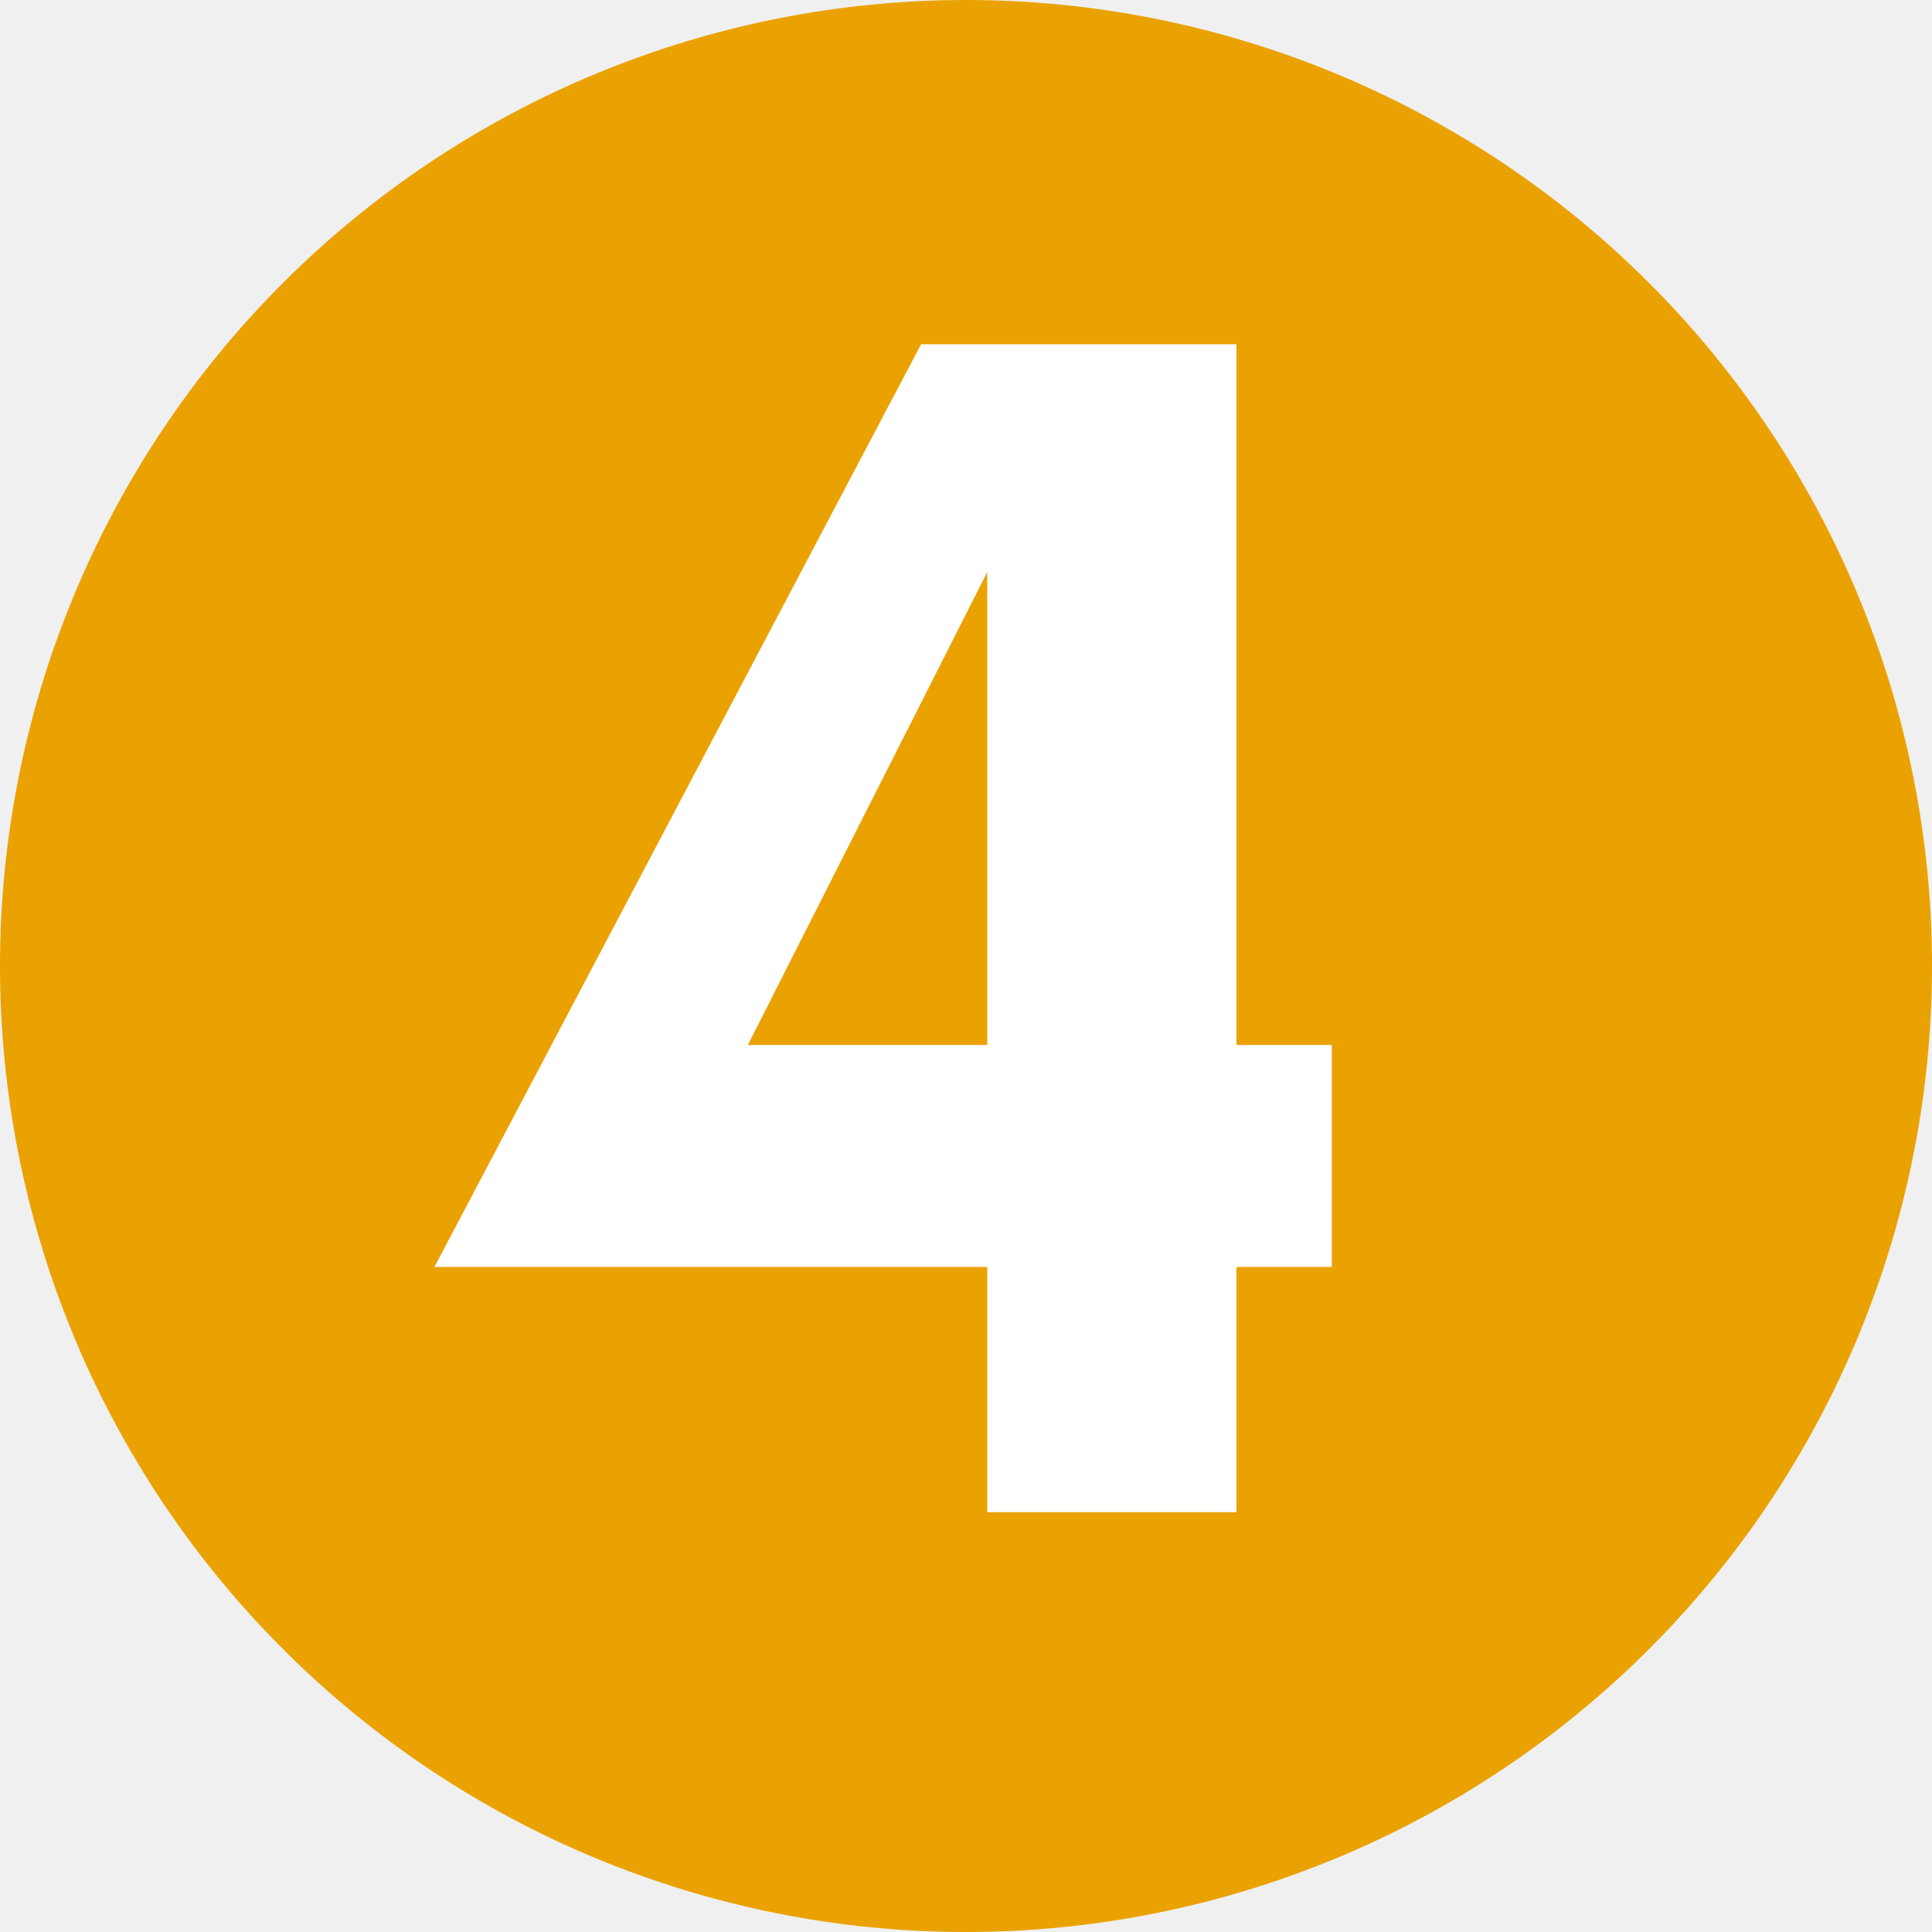
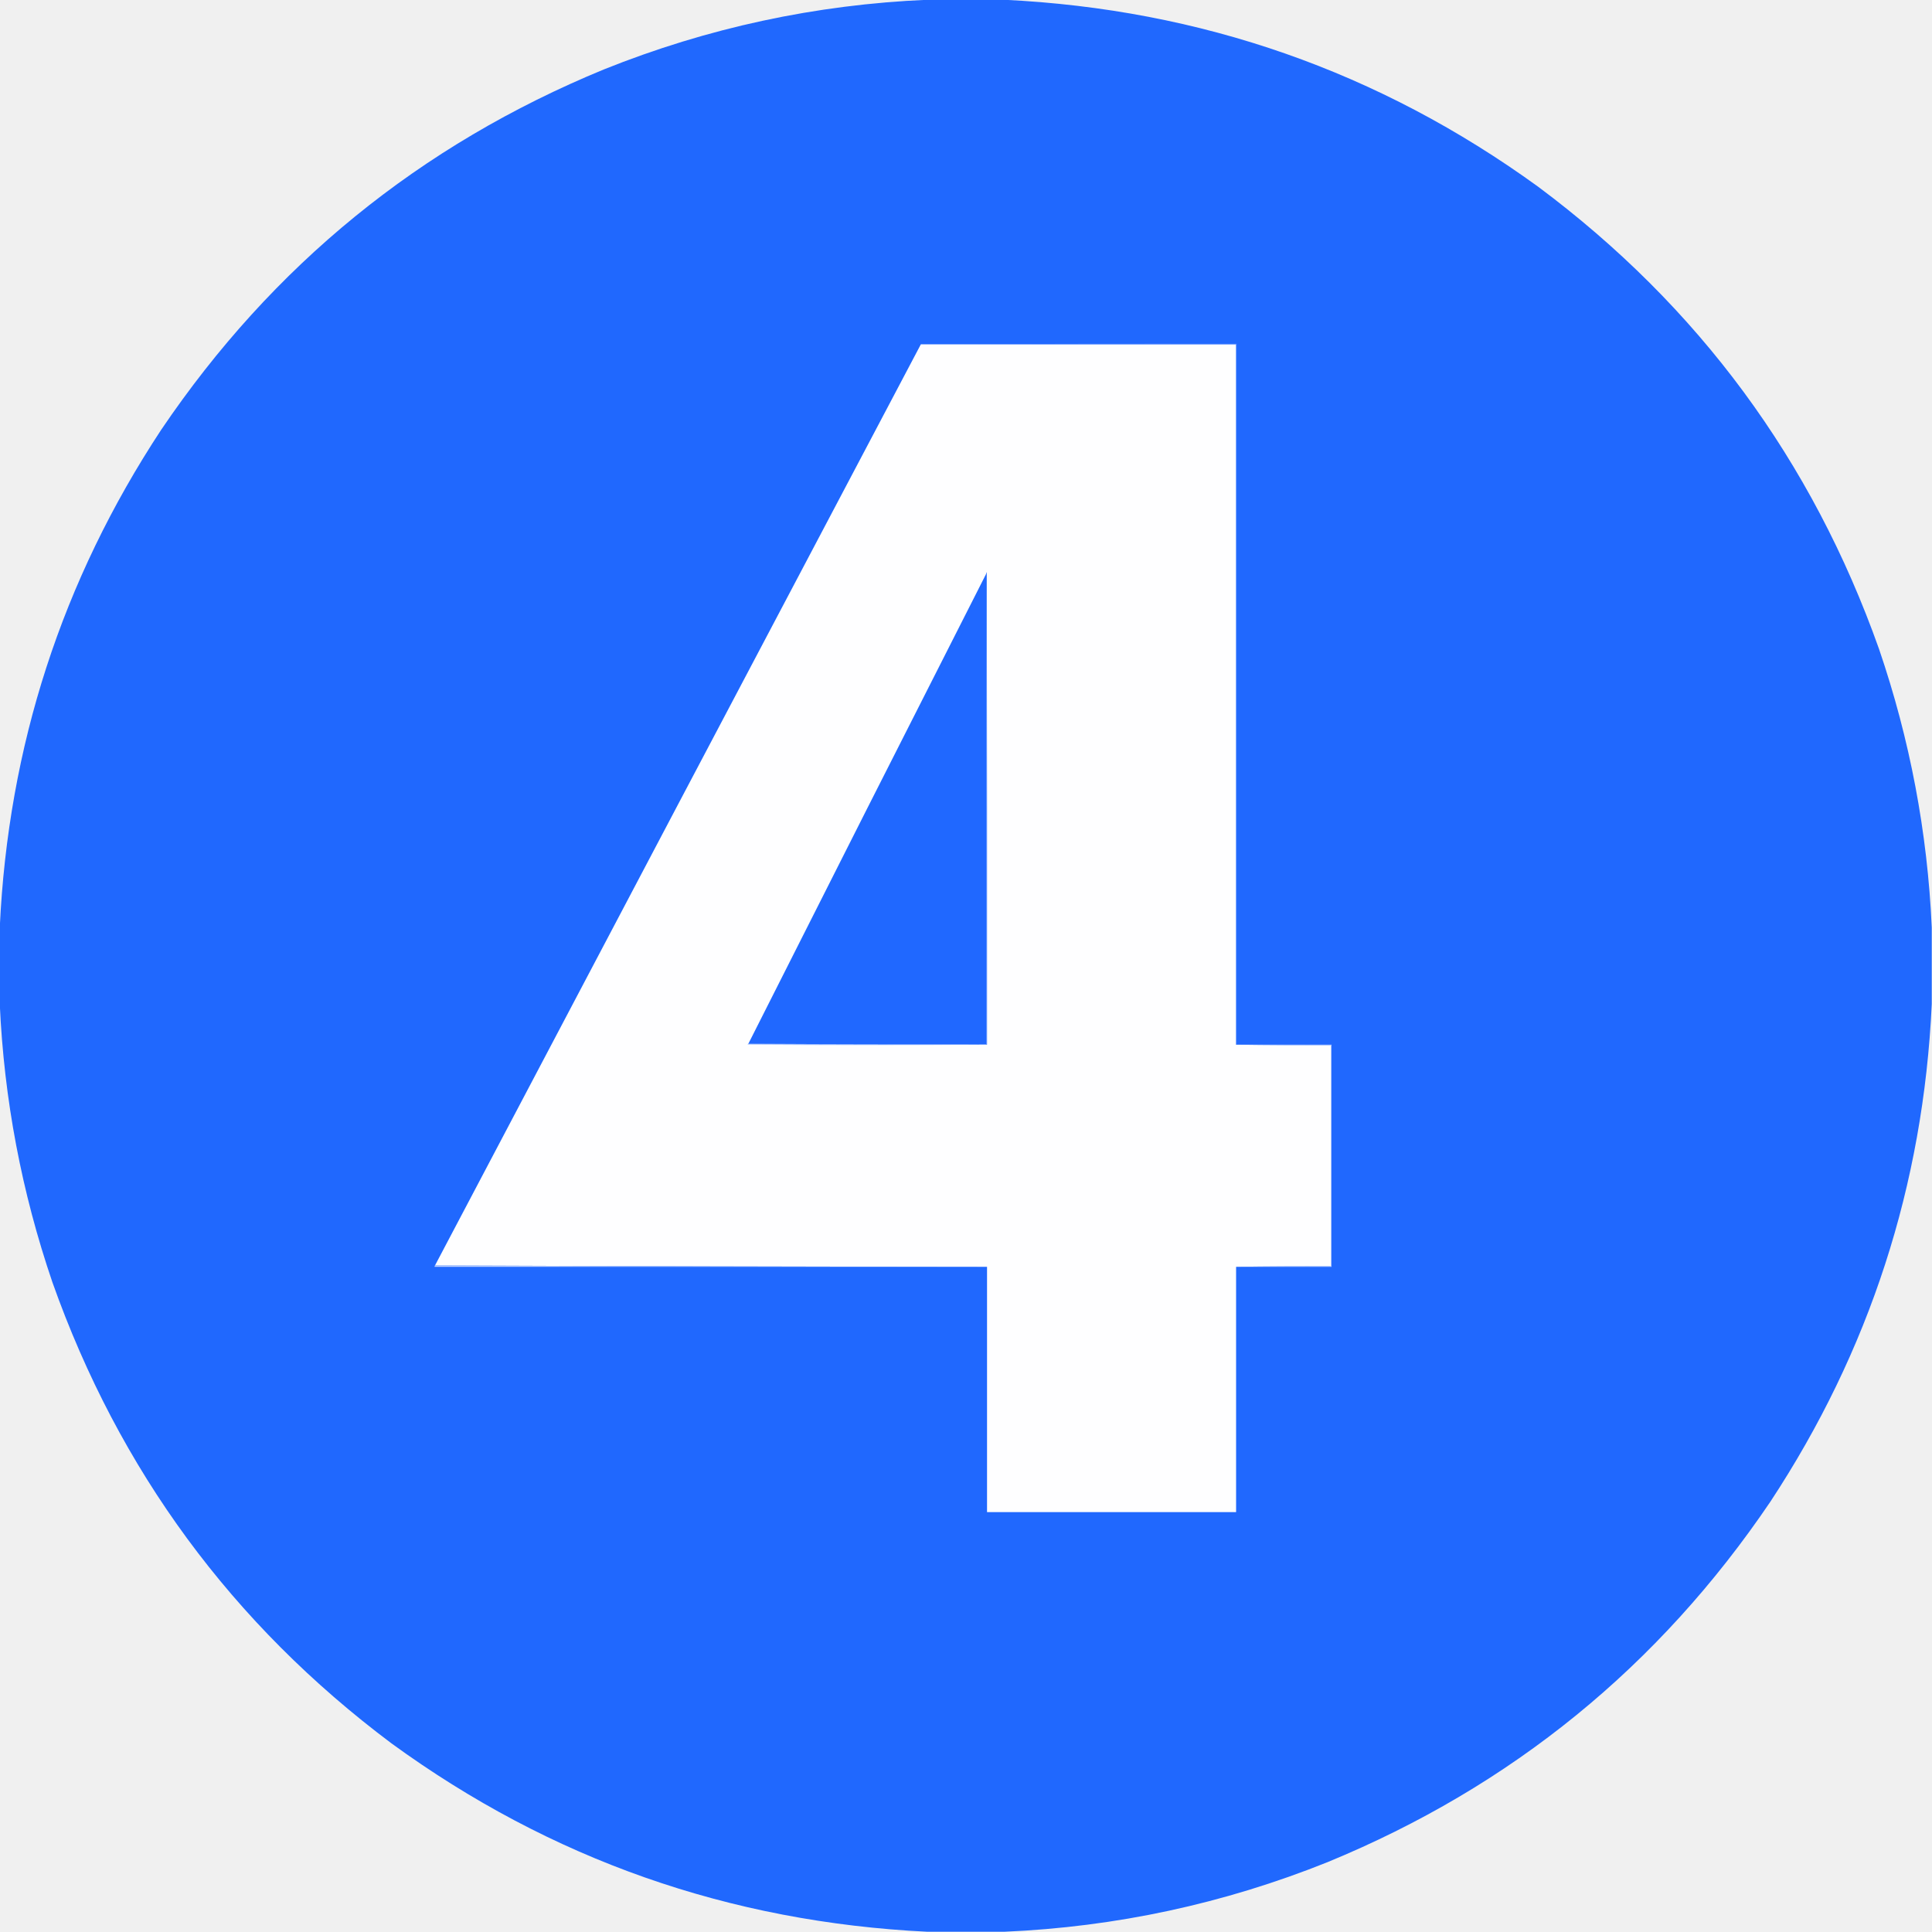
- <svg xmlns="http://www.w3.org/2000/svg" version="1.1" id="Layer_1" x="0px" y="0px" viewBox="0 0 5000 5000" style="enable-background:new 0 0 5000 5000;" xml:space="preserve">
-   <style type="text/css">
- 	.st0{fill:#EAA203;}
- 	.st1{fill:#FFFFFF;}
- </style>
-   <path class="st0" d="M5000,2500c0,40.92-1,81.8-3.01,122.67c-2.01,40.87-5.02,81.66-9.03,122.38  c-4.01,40.72-9.02,81.31-15.02,121.79c-6.01,40.47-13,80.77-20.98,120.9c-7.98,40.13-16.94,80.04-26.89,119.72  c-9.94,39.69-20.85,79.11-32.73,118.27c-11.88,39.15-24.71,77.99-38.49,116.51c-13.79,38.52-28.5,76.68-44.16,114.48  c-15.66,37.8-32.23,75.19-49.72,112.18c-17.49,36.99-35.89,73.52-55.17,109.6c-19.29,36.08-39.45,71.67-60.48,106.77  c-21.04,35.09-42.92,69.65-65.65,103.67c-22.73,34.02-46.28,67.46-70.66,100.32c-24.37,32.86-49.54,65.1-75.49,96.73  c-25.96,31.62-52.67,62.6-80.15,92.91c-27.47,30.32-55.68,59.94-84.61,88.87c-28.93,28.93-58.55,57.14-88.87,84.61  c-30.31,27.47-61.29,54.19-92.91,80.15c-31.63,25.95-63.88,51.12-96.73,75.49c-32.86,24.38-66.31,47.93-100.32,70.66  c-34.02,22.73-68.58,44.61-103.67,65.65c-35.09,21.03-70.68,41.19-106.77,60.48c-36.08,19.29-72.61,37.68-109.6,55.17  c-36.98,17.49-74.38,34.07-112.18,49.72c-37.8,15.66-75.96,30.38-114.48,44.16c-38.52,13.78-77.36,26.61-116.51,38.49  c-39.16,11.88-78.57,22.79-118.27,32.73c-39.69,9.94-79.59,18.9-119.72,26.89c-40.12,7.98-80.43,14.97-120.9,20.98  c-40.47,6-81.07,11.01-121.79,15.02c-40.72,4.01-81.51,7.02-122.38,9.03c-40.86,2.01-81.75,3.01-122.67,3.01  c-40.92,0-81.8-1-122.67-3.01c-40.86-2.01-81.66-5.02-122.37-9.03c-40.72-4.01-81.31-9.02-121.79-15.02  c-40.47-6.01-80.77-13-120.9-20.98c-40.13-7.98-80.04-16.94-119.73-26.89c-39.69-9.94-79.1-20.85-118.26-32.73  c-39.15-11.88-77.99-24.71-116.51-38.49c-38.53-13.79-76.69-28.5-114.48-44.16c-37.8-15.66-75.19-32.23-112.18-49.72  c-36.98-17.49-73.52-35.89-109.6-55.17c-36.08-19.29-71.67-39.45-106.76-60.48c-35.09-21.04-69.65-42.92-103.67-65.65  c-34.02-22.73-67.46-46.28-100.32-70.66c-32.86-24.37-65.1-49.54-96.73-75.49c-31.62-25.96-62.6-52.67-92.91-80.15  c-30.32-27.47-59.94-55.68-88.87-84.61c-28.93-28.93-57.14-58.55-84.61-88.87c-27.47-30.31-54.19-61.29-80.15-92.91  c-25.96-31.63-51.12-63.88-75.49-96.73c-24.37-32.86-47.92-66.31-70.65-100.32c-22.73-34.02-44.61-68.58-65.65-103.67  c-21.03-35.09-41.19-70.68-60.48-106.77c-19.29-36.08-37.68-72.61-55.17-109.6c-17.49-36.98-34.07-74.38-49.72-112.18  c-15.66-37.8-30.38-75.96-44.16-114.48c-13.79-38.52-26.61-77.36-38.49-116.51c-11.88-39.16-22.79-78.58-32.73-118.27  s-18.9-79.59-26.89-119.72c-7.98-40.12-14.97-80.43-20.98-120.9c-6-40.47-11.01-81.07-15.02-121.79s-7.02-81.51-9.03-122.38  C1.01,2581.8,0,2540.92,0,2500c0-40.92,1.01-81.8,3.01-122.67c2.01-40.87,5.02-81.66,9.03-122.38s9.02-81.31,15.02-121.79  c6.01-40.47,12.99-80.77,20.98-120.9c7.98-40.13,16.94-80.04,26.89-119.73c9.94-39.69,20.85-79.1,32.73-118.26  c11.88-39.15,24.7-77.99,38.49-116.51c13.78-38.52,28.51-76.68,44.16-114.48c15.66-37.8,32.23-75.19,49.72-112.18  c17.49-36.99,35.89-73.52,55.17-109.6c19.29-36.08,39.45-71.67,60.48-106.77c21.04-35.09,42.92-69.65,65.65-103.67  c22.73-34.02,46.28-67.46,70.65-100.32c24.38-32.86,49.54-65.1,75.49-96.73c25.95-31.62,52.67-62.6,80.15-92.91  c27.48-30.32,55.68-59.94,84.61-88.87c28.93-28.93,58.55-57.14,88.87-84.61c30.31-27.47,61.29-54.19,92.91-80.15  c31.63-25.96,63.88-51.12,96.73-75.49c32.86-24.37,66.31-47.92,100.32-70.65c34.02-22.73,68.58-44.61,103.67-65.65  c35.09-21.03,70.68-41.19,106.77-60.48c36.08-19.29,72.61-37.68,109.6-55.17c36.99-17.49,74.38-34.07,112.18-49.72  c37.8-15.66,75.96-30.38,114.48-44.16c38.52-13.79,77.36-26.61,116.51-38.49c39.16-11.88,78.57-22.79,118.26-32.73  c39.69-9.94,79.6-18.9,119.73-26.89c40.12-7.98,80.43-14.97,120.9-20.98c40.47-6,81.07-11.01,121.79-15.02  c40.71-4.01,81.51-7.02,122.37-9.03C2418.2,1.01,2459.08,0,2500,0c40.92,0,81.8,1.01,122.67,3.01c40.87,2.01,81.66,5.02,122.38,9.03  s81.31,9.02,121.79,15.02c40.47,6.01,80.77,13,120.9,20.98c40.13,7.98,80.04,16.94,119.72,26.89  c39.69,9.94,79.11,20.85,118.27,32.73c39.15,11.88,77.99,24.7,116.51,38.49c38.52,13.78,76.68,28.51,114.48,44.16  c37.8,15.66,75.19,32.23,112.18,49.72c36.99,17.49,73.53,35.89,109.61,55.17c36.08,19.29,71.67,39.45,106.76,60.48  c35.09,21.04,69.65,42.92,103.67,65.65c34.02,22.73,67.46,46.28,100.32,70.65c32.86,24.38,65.1,49.54,96.73,75.49  c31.62,25.96,62.6,52.67,92.91,80.15c30.32,27.48,59.94,55.68,88.87,84.61c28.93,28.93,57.14,58.55,84.61,88.87  c27.48,30.31,54.19,61.29,80.15,92.91c25.95,31.63,51.12,63.88,75.49,96.73c24.38,32.86,47.93,66.31,70.66,100.32  c22.73,34.02,44.61,68.58,65.65,103.67c21.03,35.09,41.19,70.68,60.48,106.77c19.29,36.08,37.68,72.61,55.17,109.6  c17.49,36.98,34.07,74.38,49.72,112.18c15.66,37.8,30.38,75.96,44.16,114.48c13.78,38.52,26.61,77.36,38.49,116.51  c11.88,39.16,22.79,78.57,32.73,118.26c9.94,39.69,18.9,79.6,26.89,119.73c7.98,40.12,14.97,80.43,20.98,120.9  c6,40.47,11.01,81.07,15.02,121.79c4.01,40.72,7.02,81.51,9.03,122.38C4999,2418.2,5000,2459.08,5000,2500z" />
+ <svg xmlns="http://www.w3.org/2000/svg" version="1.1" width="4088px" height="4088px" style="shape-rendering:geometricPrecision; text-rendering:geometricPrecision; image-rendering:optimizeQuality; fill-rule:evenodd; clip-rule:evenodd">
  <g>
-     <g transform="translate(801.6893, 2935.122)">
-       <g>
-         <path class="st1" d="M2645-230.66h-246.84v-1813.55h-816.1L322.65,343.63h1430.69v634.74h644.82V343.63H2645V-230.66z      M1133.7-230.66l619.63-1224.15v1224.15H1133.7z" />
-       </g>
-     </g>
+     <path style="opacity:1" fill="#2068fe" d="M 1962.5,-0.5 C 2016.5,-0.5 2070.5,-0.5 2124.5,-0.5C 2541.71,19.603 2918.37,151.437 3254.5,395C 3593.94,647.965 3834.44,974.131 3976,1373.5C 4041.25,1564.53 4078.42,1760.87 4087.5,1962.5C 4087.5,2016.5 4087.5,2070.5 4087.5,2124.5C 4069.66,2507.82 3955.83,2858.82 3746,3177.5C 3510.41,3525.76 3198.25,3779.92 2809.5,3940C 2589.63,4028.2 2361.3,4077.37 2124.5,4087.5C 2070.5,4087.5 2016.5,4087.5 1962.5,4087.5C 1543.47,4067.2 1165.47,3934.37 828.5,3689C 491.195,3436.31 252.028,3111.15 111,2713.5C 45.745,2522.43 8.578,2326.1 -0.5,2124.5C -0.5,2070.5 -0.5,2016.5 -0.5,1962.5C 17.325,1579.22 131.158,1228.22 341,909.5C 576.626,561.196 888.793,307.029 1277.5,147C 1497.37,58.8 1725.7,9.634 1962.5,-0.5 Z" />
+   </g>
+   <g>
+     <path style="opacity:1" fill="#fefeff" d="M 1948.5,728.5 C 2170.83,728.5 2393.17,728.5 2615.5,728.5C 2615.5,1222.5 2615.5,1716.5 2615.5,2210.5C 2682.33,2211.5 2749.33,2211.83 2816.5,2211.5C 2816.5,2367.5 2816.5,2523.5 2816.5,2679.5C 2749.33,2679.17 2682.33,2679.5 2615.5,2680.5C 2615.5,2853.5 2615.5,3026.5 2615.5,3199.5C 2439.83,3199.5 2264.17,3199.5 2088.5,3199.5C 2088.5,3026.5 2088.5,2853.5 2088.5,2680.5C 1699,2680.17 1309.67,2679.17 920.5,2677.5C 1262.98,2027.54 1605.64,1377.87 1948.5,728.5 Z" />
+   </g>
+   <g>
+     <path style="opacity:1" fill="#6d9aff" d="M 1948.5,728.5 C 2171,727.5 2393.67,727.167 2616.5,727.5C 2616.5,1221.83 2616.5,1716.17 2616.5,2210.5C 2616.17,2210.5 2615.83,2210.5 2615.5,2210.5C 2615.5,1716.5 2615.5,1222.5 2615.5,728.5C 2393.17,728.5 2170.83,728.5 1948.5,728.5 Z" />
+   </g>
+   <g>
+     <path style="opacity:1" fill="#3074ff" d="M 2088.5,2210.5 C 1919.67,2210.83 1751,2210.5 1582.5,2209.5C 1582.5,2208.83 1582.83,2208.5 1583.5,2208.5C 1751.33,2209.5 1919.33,2209.83 2087.5,2209.5C 2087.83,1877.67 2087.5,1546 2086.5,1214.5C 2086.71,1213.08 2087.21,1211.74 2088,1210.5C 2088.5,1543.83 2088.67,1877.17 2088.5,2210.5 Z" />
+   </g>
+   <g>
+     <path style="opacity:1" fill="#2068ff" d="M 2086.5,1214.5 C 2087.5,1546 2087.83,1877.67 2087.5,2209.5C 1919.33,2209.83 1751.33,2209.5 1583.5,2208.5C 1750.64,1876.89 1918.31,1545.56 2086.5,1214.5 Z" />
+   </g>
+   <g>
+     <path style="opacity:1" fill="#bed3ff" d="M 1582.5,2209.5 C 1751,2210.5 1919.67,2210.83 2088.5,2210.5C 1919.67,2211.83 1750.67,2211.83 1581.5,2210.5C 1581.62,2209.89 1581.96,2209.56 1582.5,2209.5 Z" />
+   </g>
+   <g>
+     <path style="opacity:1" fill="#ceddff" d="M 2615.5,2210.5 C 2615.83,2210.5 2616.17,2210.5 2616.5,2210.5C 2683.5,2210.5 2750.5,2210.5 2817.5,2210.5C 2817.5,2367.17 2817.5,2523.83 2817.5,2680.5C 2750.17,2680.5 2682.83,2680.5 2615.5,2680.5C 2682.33,2679.5 2749.33,2679.17 2816.5,2679.5C 2816.5,2523.5 2816.5,2367.5 2816.5,2211.5C 2749.33,2211.83 2682.33,2211.5 2615.5,2210.5 Z" />
+   </g>
+   <g>
+     <path style="opacity:1" fill="#bfd3ff" d="M 920.5,2677.5 C 1309.67,2679.17 1699,2680.17 2088.5,2680.5C 1698.83,2680.5 1309.17,2680.5 919.5,2680.5C 919.263,2679.21 919.596,2678.21 920.5,2677.5 Z" />
  </g>
</svg>
